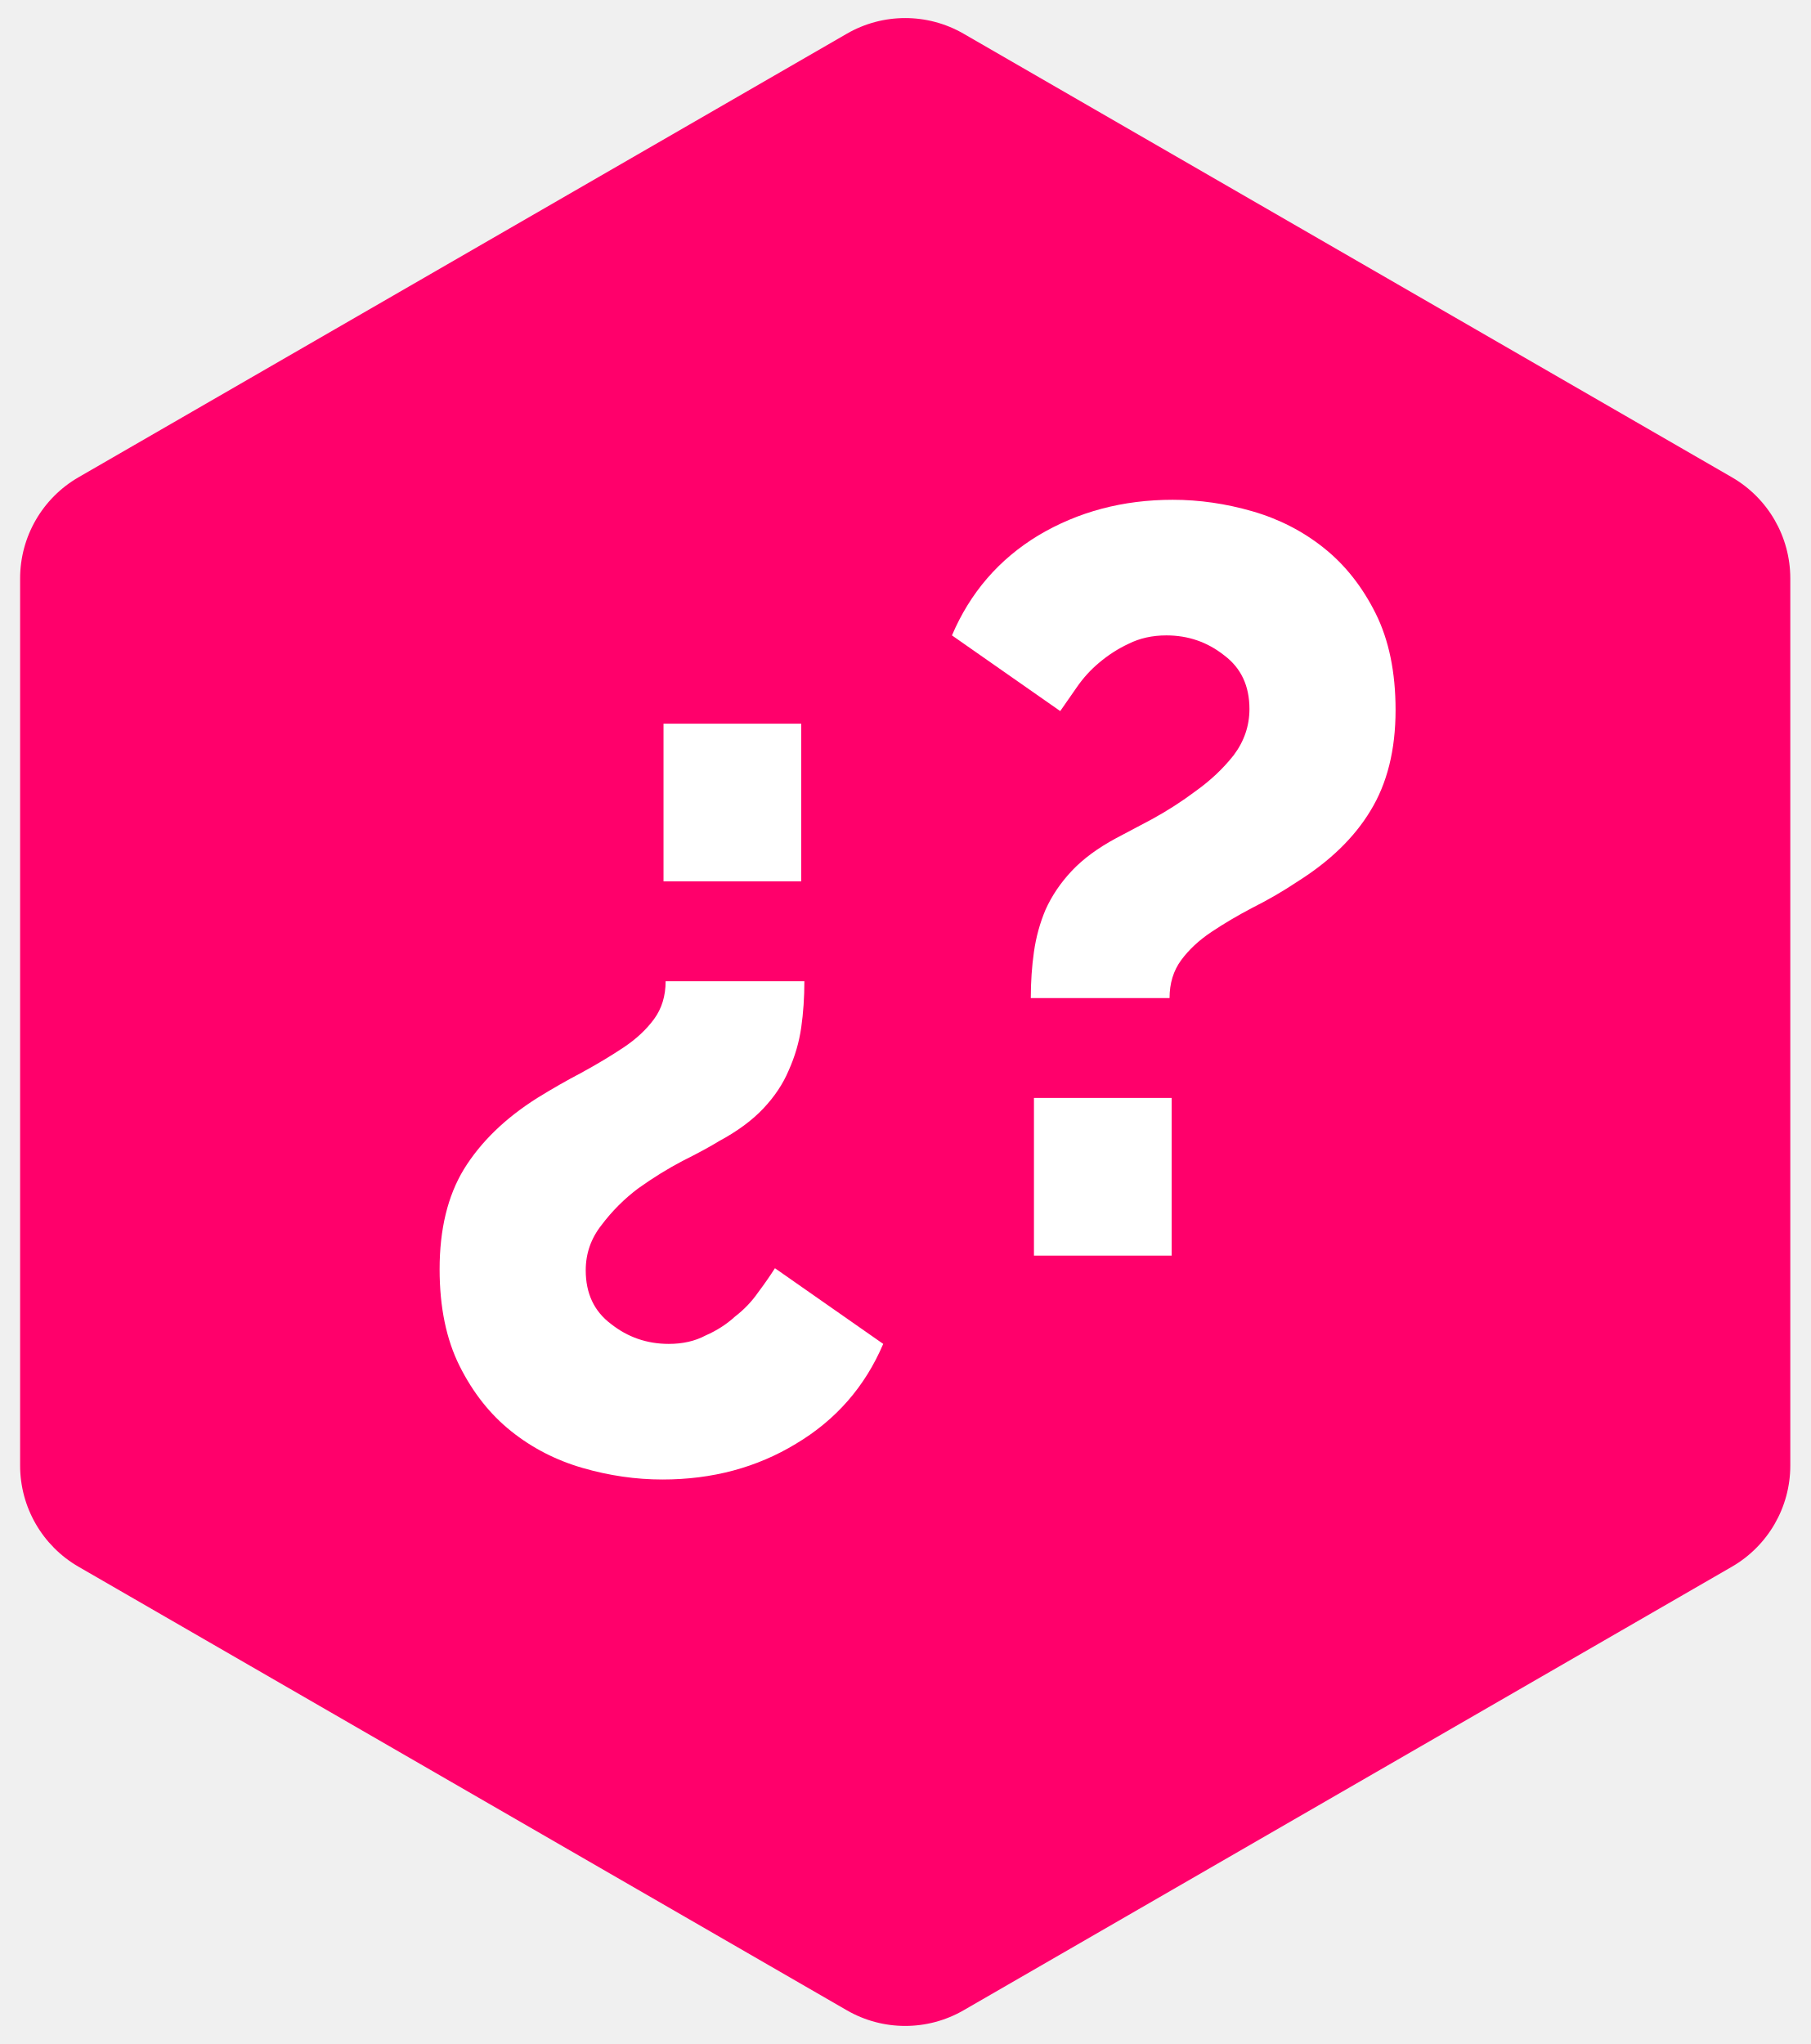
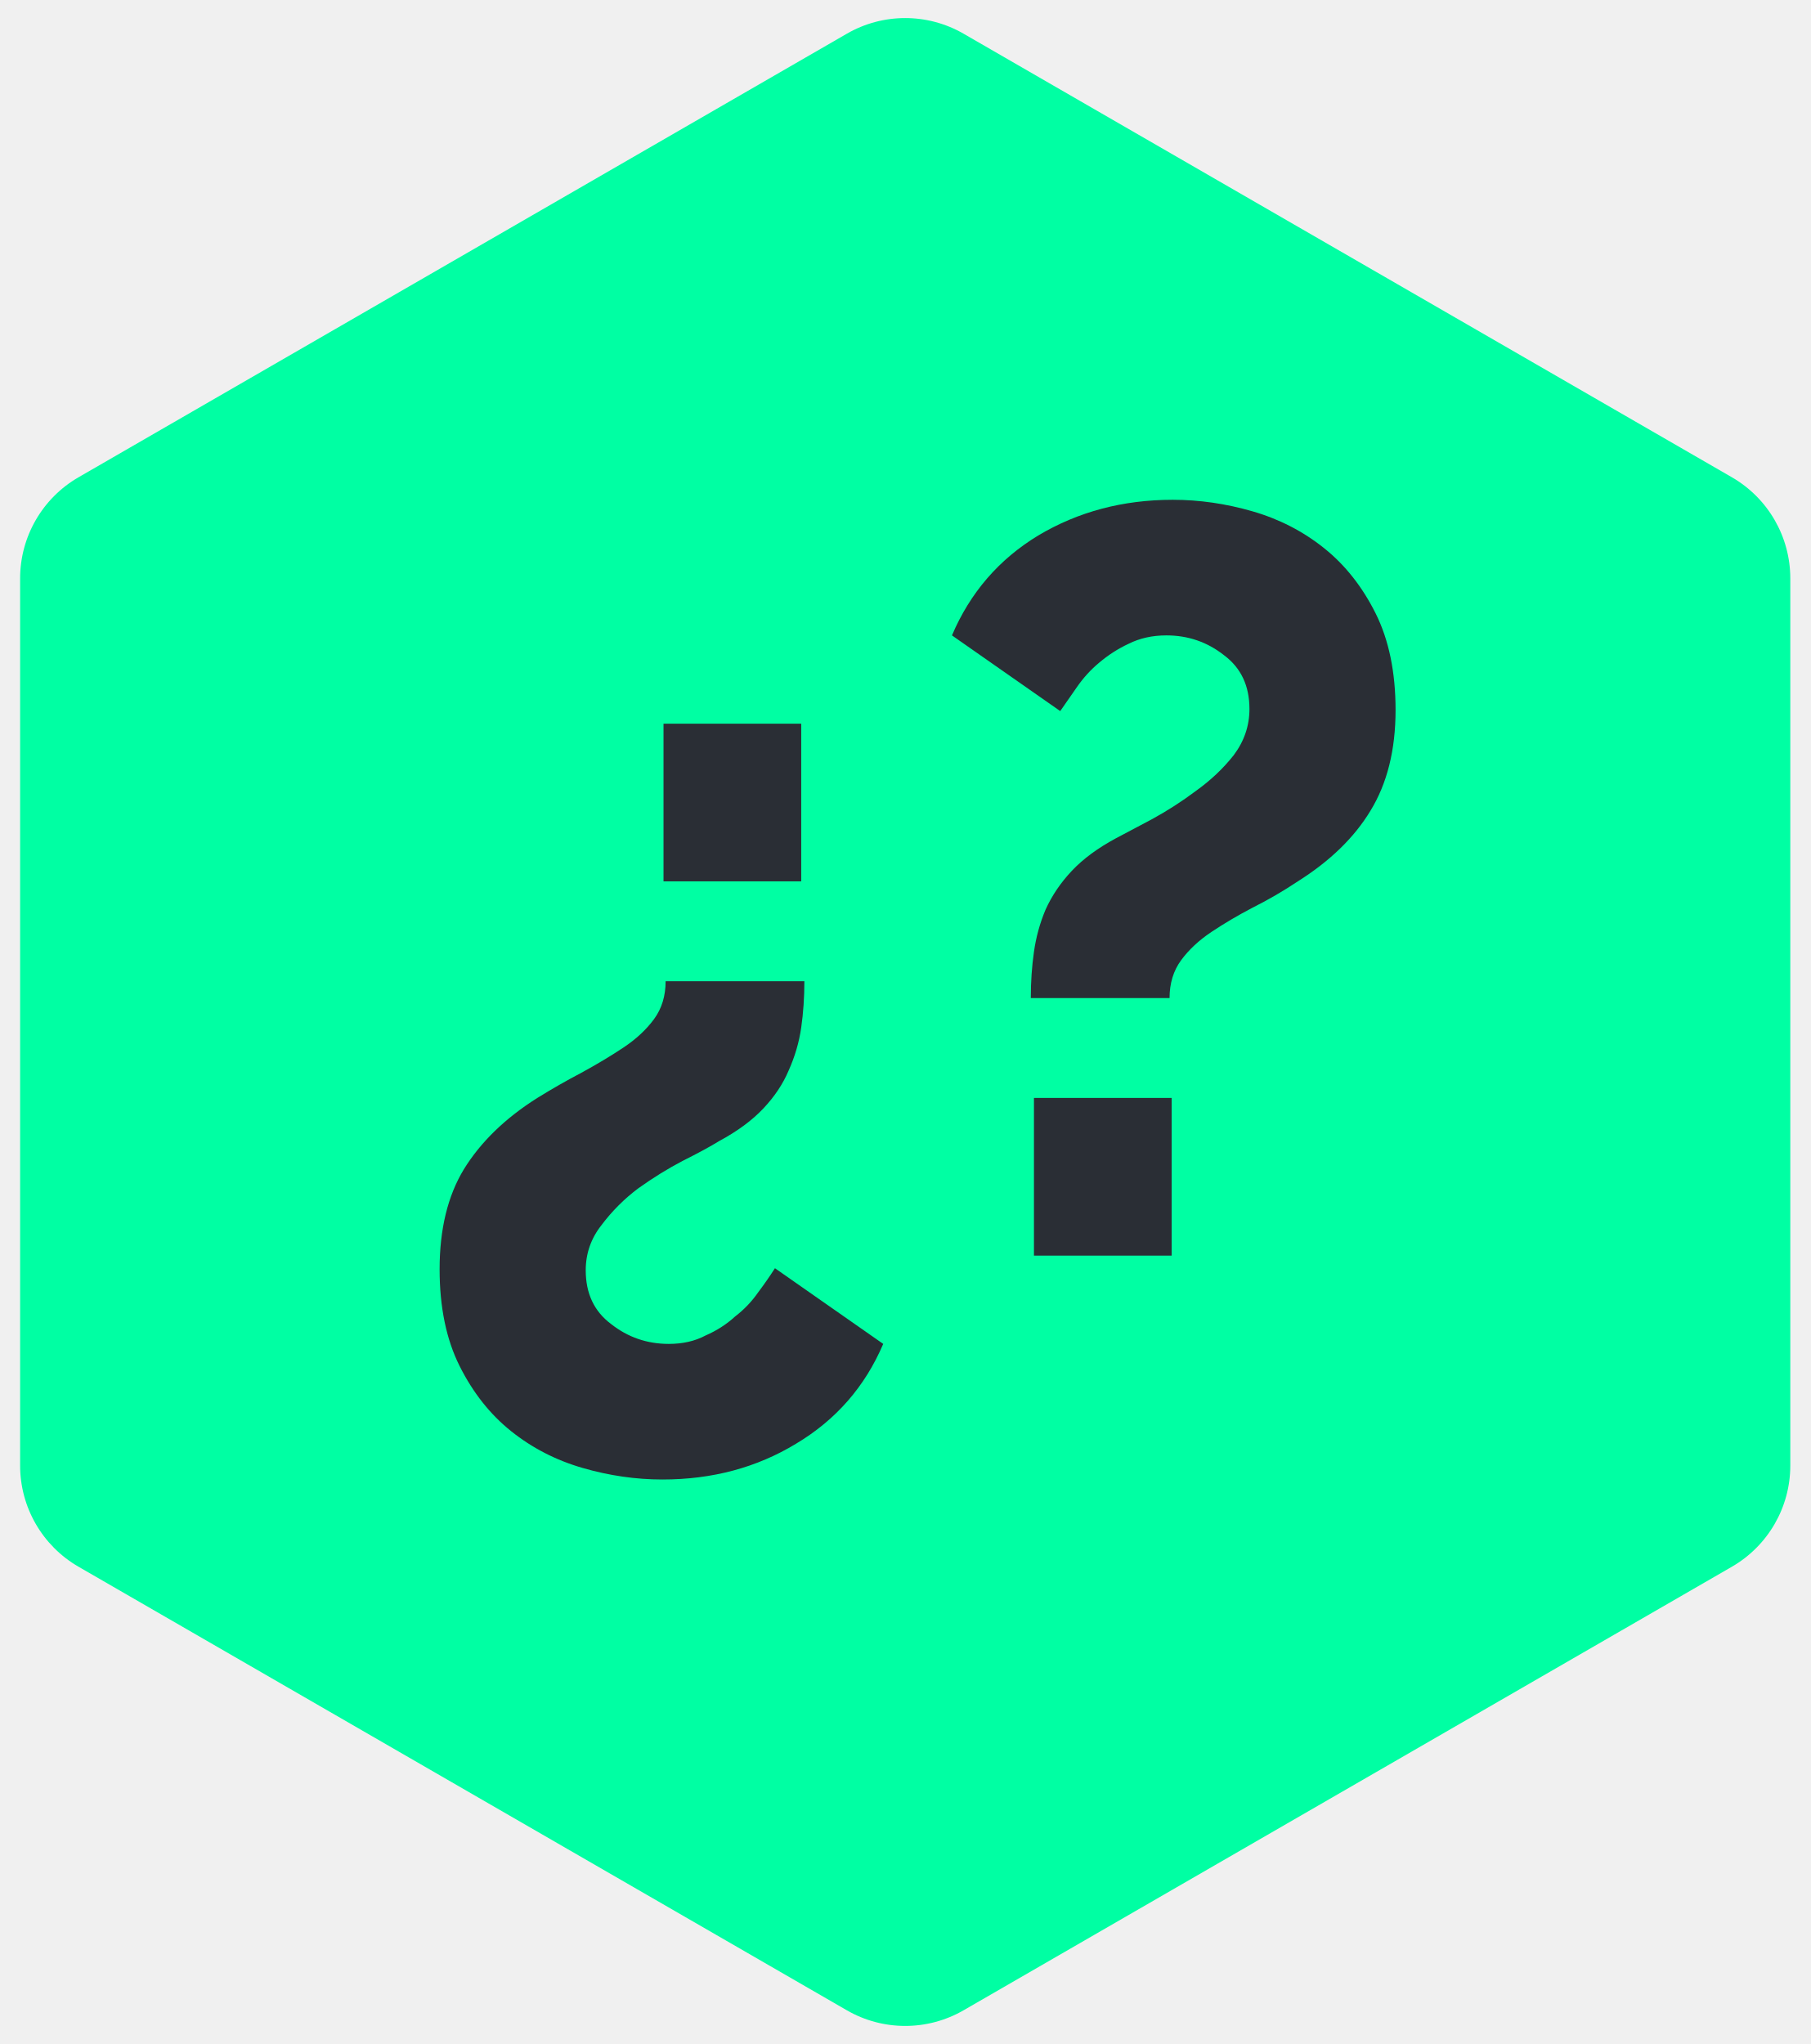
<svg xmlns="http://www.w3.org/2000/svg" width="62" height="70" viewBox="0 0 62 70" fill="none">
-   <path d="M29 1.155C30.238 0.44 31.762 0.44 33 1.155L59.311 16.345C60.548 17.06 61.311 18.38 61.311 19.809V50.191C61.311 51.62 60.548 52.94 59.311 53.655L33 68.845C31.762 69.56 30.238 69.56 29 68.845L2.689 53.655C1.452 52.94 0.689 51.62 0.689 50.191V19.809C0.689 18.38 1.452 17.06 2.689 16.345L29 1.155Z" fill="#FF006B" />
-   <path d="M27.547 33.604C27.547 34.156 27.511 34.684 27.439 35.188C27.367 35.692 27.223 36.184 27.007 36.664C26.815 37.12 26.527 37.552 26.143 37.96C25.759 38.368 25.255 38.74 24.631 39.076C24.319 39.268 23.899 39.496 23.371 39.76C22.867 40.024 22.363 40.336 21.859 40.696C21.379 41.056 20.959 41.476 20.599 41.956C20.239 42.412 20.059 42.928 20.059 43.504C20.059 44.296 20.347 44.908 20.923 45.34C21.499 45.796 22.159 46.024 22.903 46.024C23.383 46.024 23.803 45.928 24.163 45.736C24.547 45.568 24.883 45.352 25.171 45.088C25.483 44.848 25.747 44.572 25.963 44.26C26.179 43.972 26.371 43.696 26.539 43.432L30.247 46.024C29.623 47.488 28.627 48.628 27.259 49.444C25.915 50.26 24.391 50.668 22.687 50.668C21.775 50.668 20.863 50.536 19.951 50.272C19.039 50.008 18.223 49.588 17.503 49.012C16.783 48.436 16.195 47.692 15.739 46.78C15.283 45.868 15.055 44.764 15.055 43.468C15.055 42.1 15.331 40.96 15.883 40.048C16.459 39.112 17.299 38.296 18.403 37.6C18.907 37.288 19.411 37 19.915 36.736C20.443 36.448 20.923 36.16 21.355 35.872C21.787 35.584 22.135 35.26 22.399 34.9C22.663 34.54 22.795 34.108 22.795 33.604H27.547ZM27.439 24.784V30.184H22.723V24.784H27.439ZM35.301 34.18C35.301 33.628 35.337 33.1 35.409 32.596C35.481 32.092 35.613 31.612 35.805 31.156C36.021 30.676 36.321 30.232 36.705 29.824C37.089 29.416 37.593 29.044 38.217 28.708C38.529 28.54 38.937 28.324 39.441 28.06C39.969 27.772 40.473 27.448 40.953 27.088C41.457 26.728 41.889 26.32 42.249 25.864C42.609 25.384 42.789 24.856 42.789 24.28C42.789 23.488 42.501 22.876 41.925 22.444C41.349 21.988 40.689 21.76 39.945 21.76C39.465 21.76 39.033 21.856 38.649 22.048C38.289 22.216 37.953 22.432 37.641 22.696C37.353 22.936 37.101 23.212 36.885 23.524C36.669 23.836 36.477 24.112 36.309 24.352L32.601 21.76C33.225 20.296 34.209 19.156 35.553 18.34C36.921 17.524 38.457 17.116 40.161 17.116C41.073 17.116 41.985 17.248 42.897 17.512C43.809 17.776 44.625 18.196 45.345 18.772C46.065 19.348 46.653 20.092 47.109 21.004C47.565 21.916 47.793 23.02 47.793 24.316C47.793 25.684 47.505 26.836 46.929 27.772C46.377 28.684 45.549 29.488 44.445 30.184C43.941 30.52 43.425 30.82 42.897 31.084C42.393 31.348 41.925 31.624 41.493 31.912C41.061 32.2 40.713 32.524 40.449 32.884C40.185 33.244 40.053 33.676 40.053 34.18H35.301ZM35.409 43V37.6H40.125V43H35.409Z" fill="white" />
+   <path d="M29 1.155C30.238 0.44 31.762 0.44 33 1.155L59.311 16.345C60.548 17.06 61.311 18.38 61.311 19.809V50.191C61.311 51.62 60.548 52.94 59.311 53.655L33 68.845C31.762 69.56 30.238 69.56 29 68.845L2.689 53.655C1.452 52.94 0.689 51.62 0.689 50.191V19.809C0.689 18.38 1.452 17.06 2.689 16.345L29 1.155Z" fill="#00FFA3" />
+   <path d="M27.547 33.604C27.547 34.156 27.511 34.684 27.439 35.188C27.367 35.692 27.223 36.184 27.007 36.664C26.815 37.12 26.527 37.552 26.143 37.96C25.759 38.368 25.255 38.74 24.631 39.076C24.319 39.268 23.899 39.496 23.371 39.76C22.867 40.024 22.363 40.336 21.859 40.696C21.379 41.056 20.959 41.476 20.599 41.956C20.239 42.412 20.059 42.928 20.059 43.504C20.059 44.296 20.347 44.908 20.923 45.34C21.499 45.796 22.159 46.024 22.903 46.024C23.383 46.024 23.803 45.928 24.163 45.736C24.547 45.568 24.883 45.352 25.171 45.088C25.483 44.848 25.747 44.572 25.963 44.26C26.179 43.972 26.371 43.696 26.539 43.432L30.247 46.024C29.623 47.488 28.627 48.628 27.259 49.444C25.915 50.26 24.391 50.668 22.687 50.668C21.775 50.668 20.863 50.536 19.951 50.272C19.039 50.008 18.223 49.588 17.503 49.012C16.783 48.436 16.195 47.692 15.739 46.78C15.283 45.868 15.055 44.764 15.055 43.468C15.055 42.1 15.331 40.96 15.883 40.048C16.459 39.112 17.299 38.296 18.403 37.6C18.907 37.288 19.411 37 19.915 36.736C20.443 36.448 20.923 36.16 21.355 35.872C21.787 35.584 22.135 35.26 22.399 34.9C22.663 34.54 22.795 34.108 22.795 33.604H27.547ZM27.439 24.784V30.184H22.723V24.784H27.439ZM35.301 34.18C35.301 33.628 35.337 33.1 35.409 32.596C35.481 32.092 35.613 31.612 35.805 31.156C36.021 30.676 36.321 30.232 36.705 29.824C37.089 29.416 37.593 29.044 38.217 28.708C38.529 28.54 38.937 28.324 39.441 28.06C39.969 27.772 40.473 27.448 40.953 27.088C41.457 26.728 41.889 26.32 42.249 25.864C42.609 25.384 42.789 24.856 42.789 24.28C42.789 23.488 42.501 22.876 41.925 22.444C41.349 21.988 40.689 21.76 39.945 21.76C39.465 21.76 39.033 21.856 38.649 22.048C38.289 22.216 37.953 22.432 37.641 22.696C37.353 22.936 37.101 23.212 36.885 23.524C36.669 23.836 36.477 24.112 36.309 24.352L32.601 21.76C33.225 20.296 34.209 19.156 35.553 18.34C36.921 17.524 38.457 17.116 40.161 17.116C41.073 17.116 41.985 17.248 42.897 17.512C43.809 17.776 44.625 18.196 45.345 18.772C46.065 19.348 46.653 20.092 47.109 21.004C47.565 21.916 47.793 23.02 47.793 24.316C47.793 25.684 47.505 26.836 46.929 27.772C46.377 28.684 45.549 29.488 44.445 30.184C43.941 30.52 43.425 30.82 42.897 31.084C42.393 31.348 41.925 31.624 41.493 31.912C41.061 32.2 40.713 32.524 40.449 32.884C40.185 33.244 40.053 33.676 40.053 34.18H35.301ZM35.409 43V37.6H40.125V43H35.409Z" fill="#2A2E35" />
</svg>
